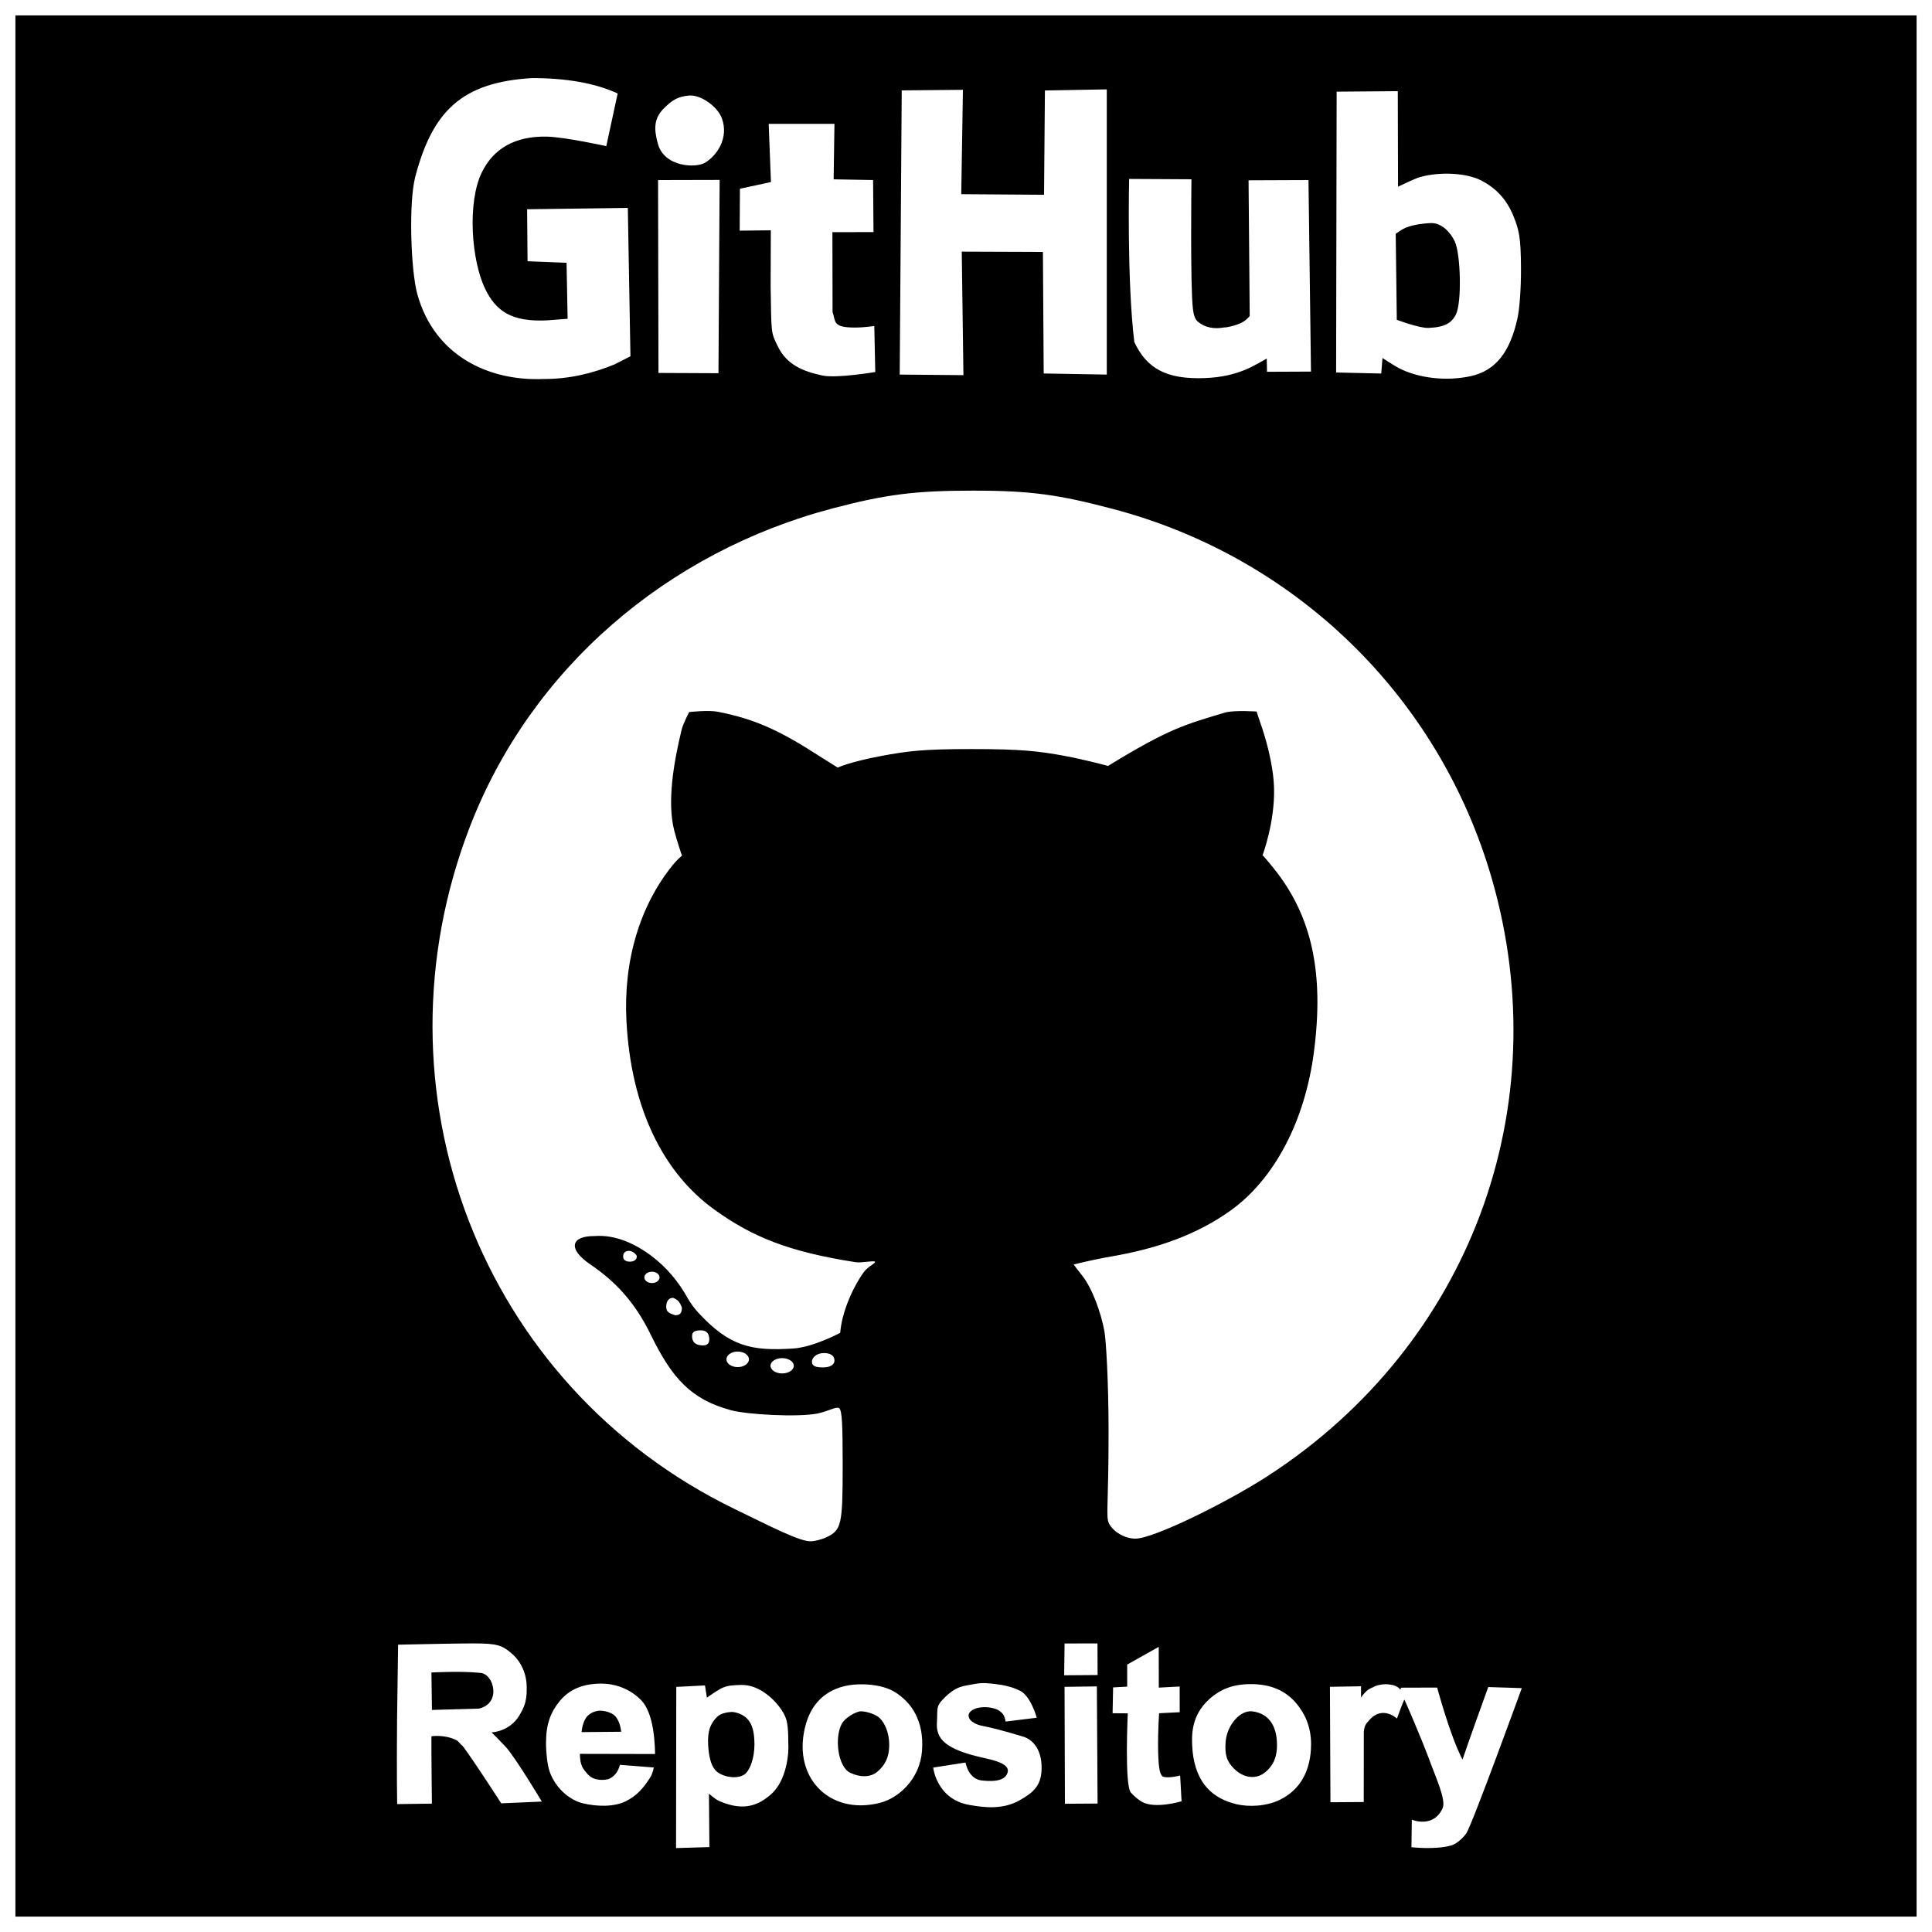
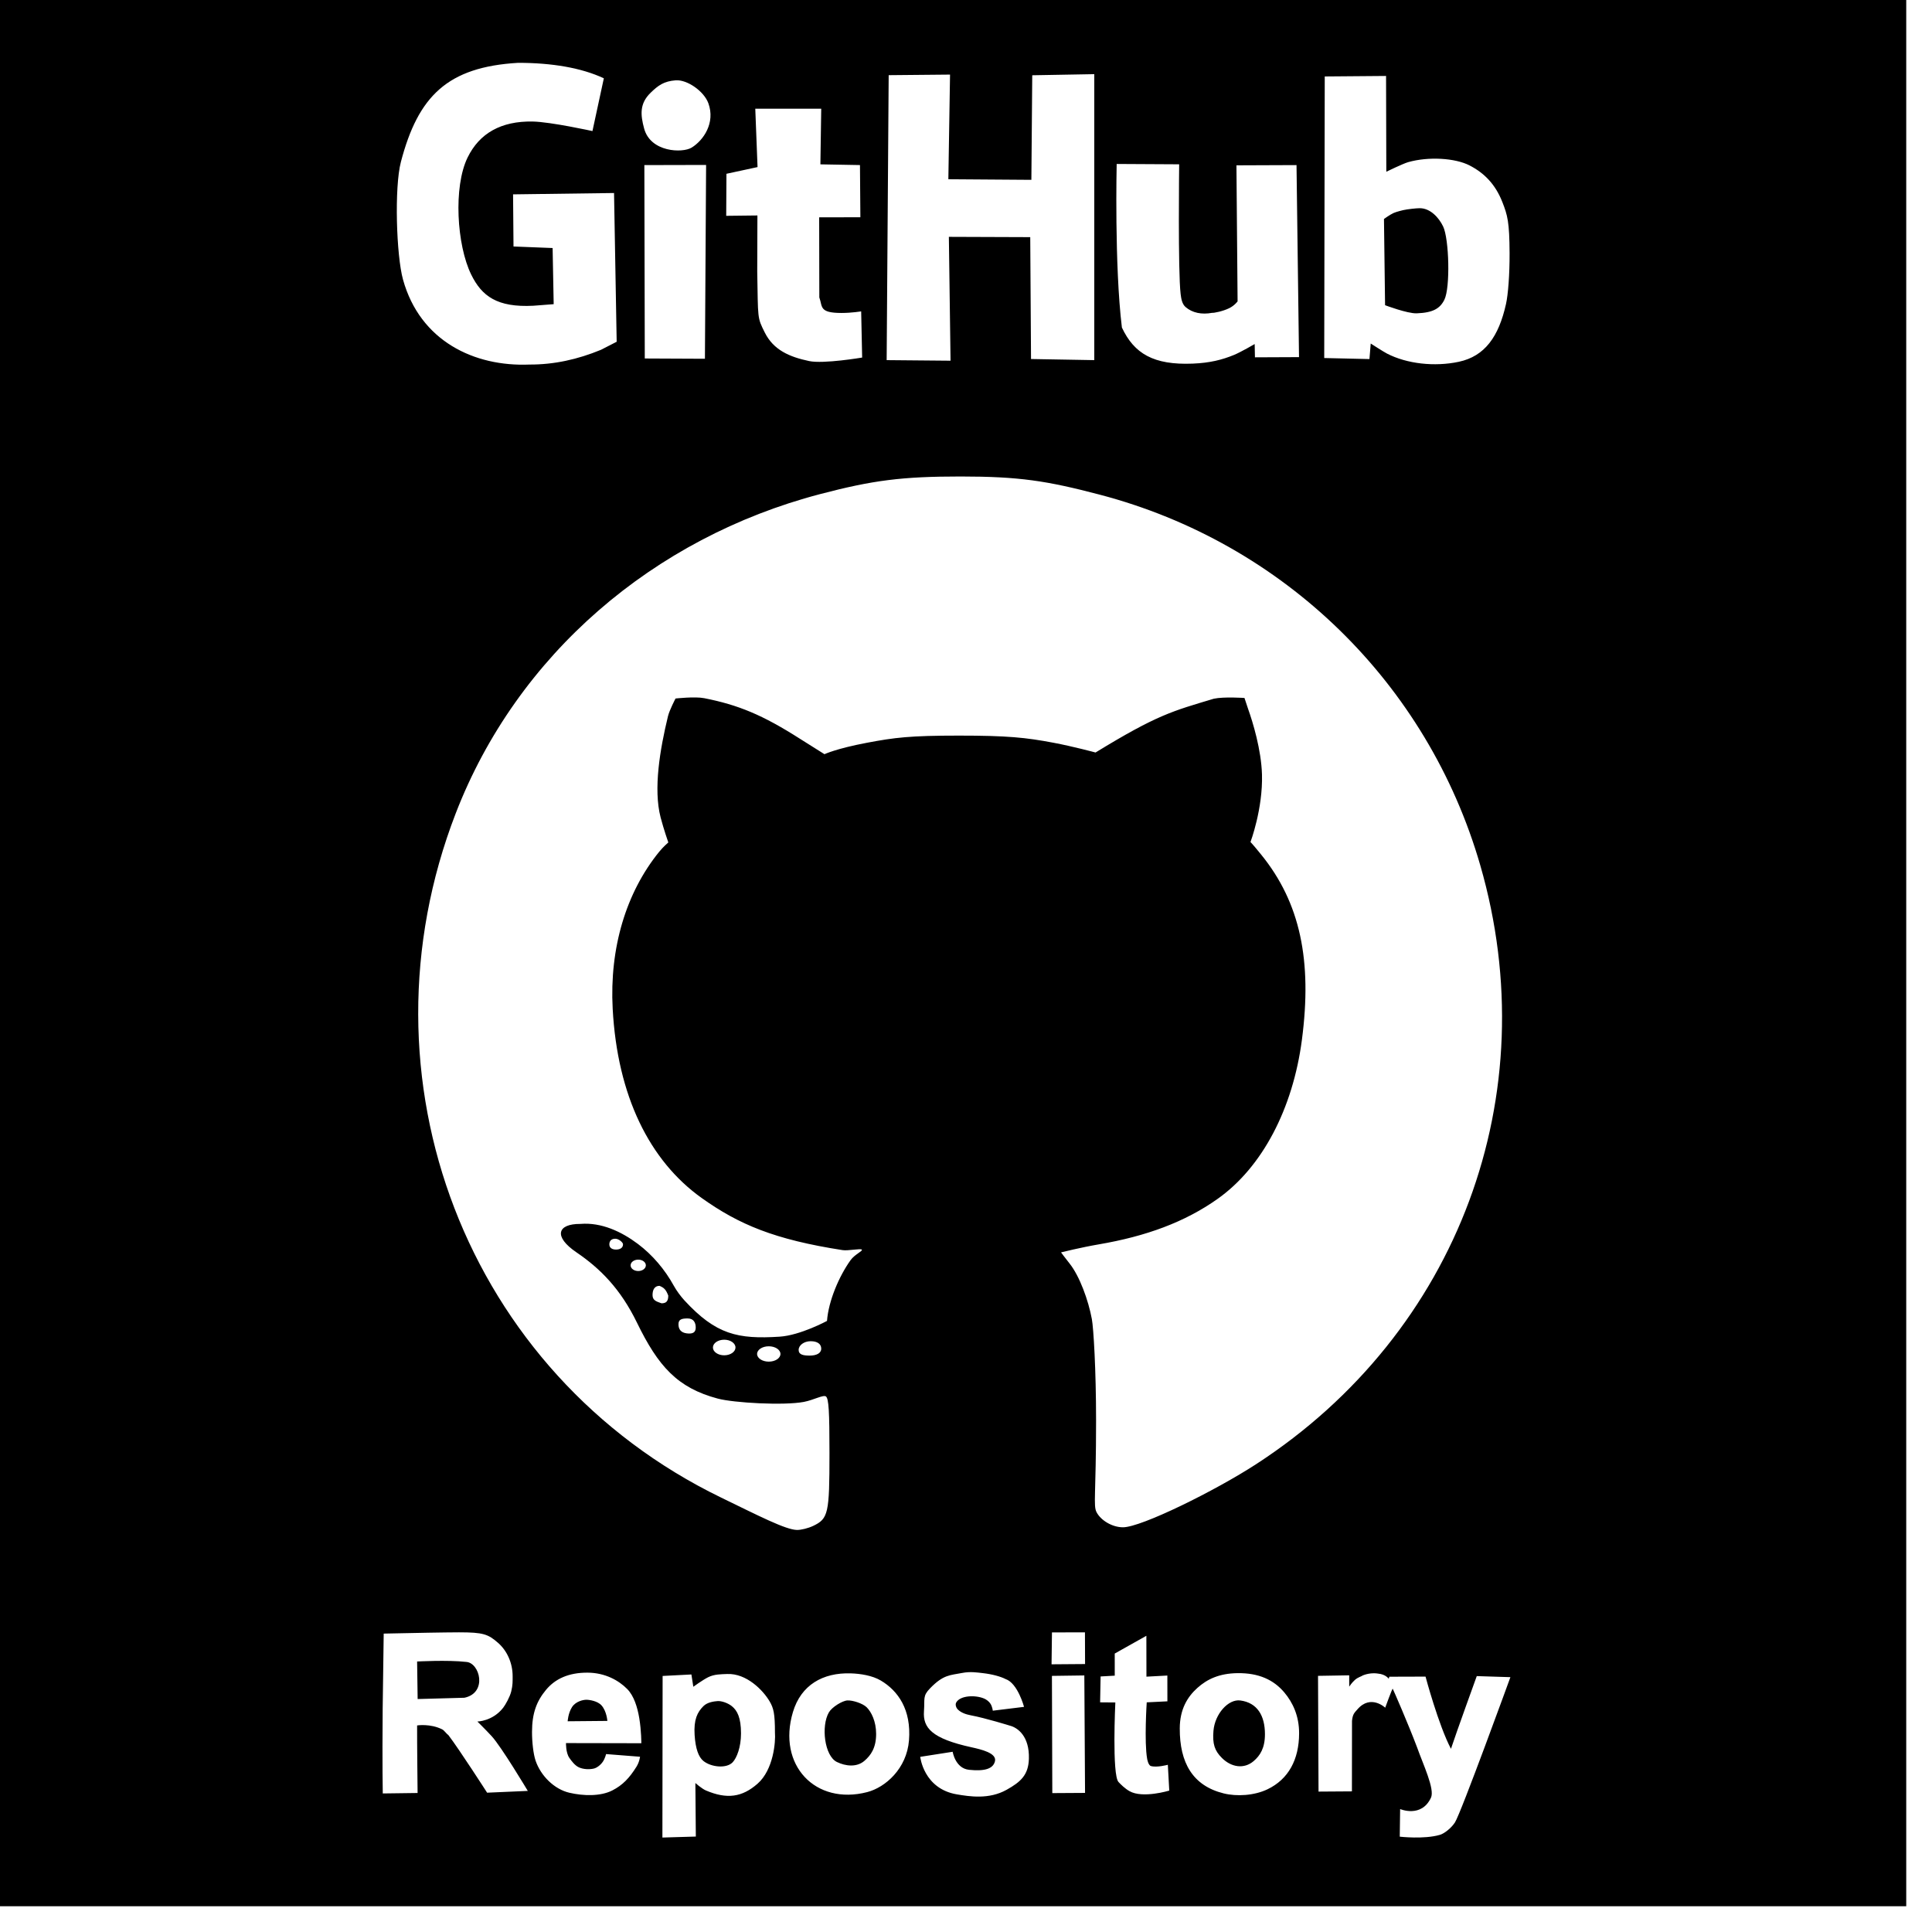
- <svg xmlns="http://www.w3.org/2000/svg" version="1.1" id="svg8305" width="250.667" height="250.667" viewBox="0 0 1002.666 1002.666">
-   <defs id="defs8309" />
-   <g id="g8311" transform="translate(8,8)">
-     <path id="path8415" style="display:inline;fill:#000000;stroke-width:1" d="M 0,0 V 493.334 986.666 H 493.334 986.666 V 493.334 0 H 493.334 Z m 312.547,40.532 -5.896,27.31 c 0,0 -21.643,-4.771 -30.975,-4.941 -16.311,-0.297 -27.531,6.093 -33.647,18.614 -7.445,15.242 -5.599,45.35 1.844,60.563 5.492,11.226 13.456,17.134 32.171,16.172 l 10.543,-0.812 -0.554,-29.057 -20.243,-0.798 -0.228,-26.985 52.264,-0.695 1.363,76.99 -8.112,4.159 c -12.058,4.984 -24.304,7.691 -37.005,7.637 -28.554,1.203 -56.638,-12.118 -65.479,-43.989 -3.45,-12.438 -4.549,-47.69 -1.091,-60.891 8.934,-34.103 24.147,-49.139 60.643,-51.286 17.386,-0.007 32.792,2.553 44.403,8.01 z M 534.288,38.956 566.4,38.384 V 186.4 l -32.743,-0.573 -0.405,-63.08 -42.121,-0.153 0.868,64.103 -33.066,-0.297 1.045,-147.494 31.76,-0.297 -0.871,54.166 42.971,0.306 z m 183.134,0.36 0.13,49.575 c 0,0 8.644,-4.207 11.31,-4.963 10.505,-2.98 24.315,-2.155 31.793,1.705 7.554,3.9 13.323,9.688 16.953,18.931 2.677,6.817 3.679,10.279 3.75,26.508 0.049,11.112 -0.779,21.432 -1.853,26.266 -3.77,16.973 -11.008,27.042 -24.389,29.912 -12.544,2.69 -26.914,1.083 -37.218,-4.245 -1.77,-0.915 -8.415,-5.196 -8.415,-5.196 l -0.657,8.043 -23.41,-0.536 0.271,-145.743 z m -367.673,2.256 c 5.9,-0.441 14.631,5.617 16.906,11.888 3.676,10.136 -2.506,19.137 -8.635,22.925 -4.777,2.952 -21.286,2.44 -24.611,-9.829 -1.952,-7.201 -2.409,-12.965 3.373,-18.57 3.871,-3.752 6.808,-5.954 12.967,-6.414 z m 75.317,14.695 -0.433,28.8 20.485,0.37 0.209,27.011 -21.325,0.045 0.076,41.455 c 1.745,4.715 -0.275,8.043 11.473,8.043 5.261,0 10.19,-0.825 10.19,-0.825 l 0.506,23.904 c 0,0 -19.993,3.382 -27.417,1.821 -10.333,-2.172 -18.478,-5.768 -22.984,-14.781 -3.951,-7.902 -3.452,-6.829 -3.905,-31.522 l 0.097,-29.065 -16.153,0.185 0.122,-21.757 16.096,-3.47 -1.172,-30.216 z m 185.268,28.776 c 0,0 -0.667,55.427 0.761,67.171 0.289,2.375 0.74,5.147 2.552,6.71 3.539,3.053 8.377,3.986 13.696,3.009 0.873,0.117 5.568,-0.775 8.914,-2.425 2.741,-1.352 4.317,-3.513 4.317,-3.513 l -0.596,-70.421 31.097,-0.123 1.293,99.397 -22.814,0.101 -0.135,-6.873 c 0,0 -7.116,4.166 -10.727,5.647 -6.09,2.497 -12.406,4.128 -21.348,4.487 -20.274,0.815 -30.326,-5.19 -36.652,-18.681 -3.918,-32.006 -2.702,-84.664 -2.702,-84.664 z m -244.858,0.332 -0.609,100.319 -31.13,-0.142 -0.218,-100.102 z m 369.298,22.392 c -1.818,0.019 -6.211,0.484 -8.5,0.997 0,0 -3.406,0.786 -4.989,1.5 -1.768,0.797 -4.944,3.065 -4.944,3.065 l 0.57,44.645 c 0,0 11.59,4.38 16.357,4.202 8.453,-0.315 12.056,-2.462 14.33,-7.013 3.14,-6.286 2.444,-31.457 -0.609,-37.891 -2.251,-4.744 -6.76,-9.561 -12.215,-9.504 z M 497.189,246.63 c 30.336,0 44.585,2.201 72.027,9.406 95.317,25.023 169.715,97.611 196.966,191.821 34.304,118.595 -11.135,241.836 -115.885,309.916 -21.39,13.902 -59.608,32.749 -69.04,32.749 -5.604,0 -11.505,-3.604 -13.691,-7.83 -1.775,-3.433 -0.24,-8.965 -0.24,-47.346 0,-26.585 -1.33,-47.982 -2.177,-52.56 -1.794,-9.703 -6.308,-22.262 -11.612,-28.89 -2.23,-2.787 -4.344,-5.668 -4.344,-5.668 0,0 10.367,-2.577 19.518,-4.144 24.438,-4.184 44.509,-11.479 61.591,-23.596 23.038,-16.341 38.885,-46.6 43.566,-82.304 5.37,-40.967 -0.84,-70.889 -21.068,-95.815 -5.148,-6.343 -5.558,-6.515 -5.558,-6.515 0,0 6.48,-17.233 5.957,-35.002 -0.376,-12.756 -4.734,-27.079 -7.173,-33.885 l -1.888,-5.701 c 0,0 -10.706,-0.734 -15.88,0.392 -21.405,6.428 -29.239,8.27 -61.207,27.835 0,0 -11.605,-3.128 -21.705,-5.039 -14.35,-2.715 -23.792,-3.707 -49.049,-3.707 -25.256,0 -33.22,0.991 -47.571,3.707 -15.978,3.023 -21.984,5.914 -21.984,5.914 0,0 -9.364,-5.857 -12.578,-7.911 -19.423,-12.41 -32.008,-17.588 -49.643,-21.076 -4.86,-0.961 -14.862,0.162 -14.862,0.162 0,0 -3.138,5.968 -3.923,9.212 -4.117,17.005 -7.641,37.61 -3.801,52.351 1.585,6.085 3.985,12.95 3.985,12.95 0,0 -2.595,2.193 -4.74,4.836 -17.178,21.167 -25.745,49.844 -24.057,81.242 2.425,45.104 19.063,78.68 46.037,97.928 19.249,13.736 37.841,21.563 73.061,27.01 2.724,0.421 9.406,-1.01 9.879,-0.244 0.473,0.766 -3.696,2.415 -5.879,5.471 -5.942,8.32 -11.381,21.032 -12.164,31.406 0,0 -13.815,7.467 -24.521,8.154 -21.639,1.39 -32.969,-1.069 -49.285,-18.785 -1.877,-2.038 -4.09,-5.025 -5.449,-7.5 -4.633,-8.433 -11.038,-16.011 -18.598,-21.695 -8.552,-6.431 -18.947,-11.268 -29.754,-10.385 -12.099,-0.08 -14.023,6.608 -2.088,14.713 12.418,8.433 22.868,19.015 31.307,36.348 11.007,22.608 20.916,33.784 41.848,39.355 8.347,2.222 34.215,3.676 44.576,1.711 5.04,-0.956 10.143,-3.866 11.436,-2.793 1.414,1.173 1.807,7.556 1.807,29.4 0,31.209 -0.596,33.852 -8.477,37.592 -2.526,1.199 -6.303,2.135 -8.393,2.08 -5.896,-0.154 -19.663,-7.266 -39.182,-16.738 C 241.162,711.05 183.006,557.825 235.882,420.986 267.569,338.98 338.146,278.413 424.379,255.774 c 27.443,-7.204 42.474,-9.145 72.809,-9.145 z M 318.477,641.164 c 1.989,7.1e-4 4.157,2.174 3.994,2.932 2.3e-4,1.836 -1.612,2.673 -3.602,2.674 -1.99,2.9e-4 -3.473,-0.837 -3.473,-2.674 9.4e-4,-1.836 1.091,-2.932 3.08,-2.932 z m 11.871,10.822 c 2.179,-3.5e-4 3.946,1.32 3.945,2.949 3.6e-4,1.629 -1.766,2.95 -3.945,2.949 -2.178,-4.6e-4 -3.944,-1.321 -3.943,-2.949 -3.6e-4,-1.628 1.765,-2.949 3.943,-2.949 z m 11.018,13.566 c 2.5,1.045 3.352,2.055 4.527,5.043 -7.6e-4,2.857 -0.983,3.996 -3.482,3.996 -2.499,-0.915 -4.655,-1.402 -4.656,-4.258 -1.7e-4,-2.857 1.112,-4.78 3.611,-4.781 z m 14.539,16.869 c 3.188,4.8e-4 4.203,2.257 4.203,4.717 1.4e-4,2.46 -1.432,3.406 -4.596,3.018 -3.189,-0.392 -4.336,-2.256 -4.336,-4.717 -1.3e-4,-2.461 1.54,-3.018 4.729,-3.018 z m 18.941,11.008 c 3.224,-7.2e-4 5.838,1.807 5.838,4.037 -10e-4,2.229 -2.615,4.036 -5.838,4.035 -3.222,-3e-5 -5.835,-1.806 -5.836,-4.035 -2.1e-4,-2.23 2.613,-4.037 5.836,-4.037 z m 44.77,0.777 c 3.445,9e-5 5.453,1.436 5.453,3.854 1.5e-4,2.417 -2.531,3.594 -5.977,3.594 -3.445,-9e-5 -5.715,-0.522 -5.715,-2.939 -1.5e-4,-2.417 2.793,-4.508 6.238,-4.508 z m -21.699,2.631 c 3.338,3.7e-4 6.043,1.779 6.043,3.973 1.4e-4,2.194 -2.705,3.972 -6.043,3.973 -3.338,3.5e-4 -6.045,-1.778 -6.045,-3.973 -1.5e-4,-2.194 2.706,-3.973 6.045,-3.973 z m 163.654,148.064 0.055,16.407 -17.345,0.131 0.213,-16.506 z m -323.918,-0.009 c 12.443,0.004 14.994,0.924 20.172,5.471 4.614,4.051 7.553,10.404 7.516,17.369 -0.012,2.317 0.113,4.355 -0.732,7.768 -0.708,2.855 -2.964,6.866 -4.158,8.41 -5.444,7.038 -13.35,7.146 -13.35,7.146 0,0 3.893,3.825 7.357,7.551 4.983,5.359 18.73,28.365 18.73,28.365 l -21.059,0.918 c 0,0 -14.25,-22.183 -20.027,-29.781 -1.242,-0.88 -2.092,-2.429 -3.266,-3.014 -6.189,-3.083 -12.941,-2.012 -12.941,-2.012 -0.052,7.893 0.248,34.967 0.248,34.967 l -18.02,0.234 c 0,0 -0.304,-13.995 -0.053,-43.758 l 0.535,-38.977 22.842,-0.457 c 6.81,-0.101 12.057,-0.203 16.205,-0.201 z m 355.705,1.791 0.037,21.156 10.826,-0.582 0.021,13.346 -10.697,0.529 c 0,0 -1.343,20.404 0.209,29.189 0,0 0.533,3.352 1.947,3.773 3.053,0.911 8.771,-0.643 8.771,-0.643 l 0.736,13.359 c 0,0 -13.759,4.194 -20.586,0.285 -2.377,-1.361 -4.381,-3.348 -5.68,-4.73 -3.441,-3.662 -1.646,-41.174 -1.646,-41.174 l -7.881,-0.064 0.256,-13.395 7.32,-0.414 -0.006,-11.439 z m -368.41,13.006 c -5.129,0.083 -9.053,0.301 -9.053,0.301 l 0.277,19.428 24.211,-0.666 c 12.109,-2.558 7.937,-18.244 0.848,-18.551 -4.82,-0.543 -11.154,-0.595 -16.283,-0.512 z m 272.962,6.247 c 4.277,-0.855 7.815,-0.263 10.745,0.062 4.97,0.551 9.402,1.818 11.809,3.074 6.311,2.083 9.578,14.396 9.578,14.396 l -16.184,1.984 c 0,0 -0.155,-1.916 -1.174,-3.576 -0.76,-1.237 -2.231,-2.245 -3.23,-2.678 -4.488,-1.946 -12.445,-1.735 -14.535,2.035 -0.588,1.06 -0.046,2.684 0.807,3.545 1.603,1.619 3.989,2.55 6.852,3.086 7.513,1.406 20.107,5.324 20.107,5.324 3.996,1.002 10.201,5.397 9.871,17.096 -0.238,8.436 -4.212,12.008 -11.543,16.111 -9.134,5.112 -19.23,3.461 -25.77,2.359 -17.193,-2.897 -18.932,-19.416 -18.932,-19.416 l 16.787,-2.623 c 0,0 1.338,8.593 8.492,9.334 7.617,0.789 12.395,-0.298 13.4,-4.414 1.044,-4.272 -7.232,-6.166 -12.186,-7.254 -20.516,-4.506 -25.171,-10.058 -24.557,-18.641 0.467,-6.53 -0.736,-7.852 3.076,-11.785 7.013,-7.298 10.563,-6.817 16.585,-8.021 z m -193.741,-0.174 c 9.162,0.056 16.184,4.111 20.484,8.479 3.456,3.51 5.277,9.331 6.236,15.1 1.096,6.592 1.066,12.955 1.066,12.955 l -38.992,-0.08 c 0,0 -0.16,4.937 1.723,7.648 1.092,1.572 2.839,3.944 4.953,4.912 2.379,1.089 5.593,1.164 7.824,0.605 1.43,-0.358 3.373,-1.756 4.57,-3.527 1.208,-1.788 1.664,-3.949 1.664,-3.949 l 17.582,1.381 c 0,0 -0.274,2.652 -1.848,5.174 -3.606,5.776 -7.089,9.505 -12.504,12.268 -6.1,3.112 -14.968,2.896 -22.258,1.186 -7.823,-1.835 -14.787,-8.784 -17.449,-16.598 -1.168,-3.428 -1.857,-9.693 -1.85,-14.879 0.014,-9.82 2.442,-15.967 7.246,-21.77 4.695,-5.671 11.675,-8.964 21.551,-8.904 z m 336.289,0.26 c 11.129,-0.169 18.836,3.493 24.309,9.992 4.4,5.226 7.682,12.189 7.65,21.217 -0.047,13.482 -5.466,23.675 -16.361,28.898 -6.833,3.276 -15.876,3.821 -22.705,2.127 -16.074,-3.987 -22.771,-15.938 -22.707,-33.645 0.035,-9.854 3.902,-16.277 9.143,-20.969 5.039,-4.512 11.263,-7.478 20.672,-7.621 z m -200.043,0.111 c 4.867,0.158 11.052,1.073 15.521,3.73 8.893,5.287 15.818,15.039 14.555,30.953 -1.162,14.628 -12.212,24.331 -21.625,26.771 -26.817,6.954 -46.668,-13.99 -38.439,-41.455 4.173,-13.928 15.388,-20.474 29.988,-20 z m 268.889,0.059 c 1.348,-0.162 2.712,-0.149 3.986,0.062 3.952,0.351 5.51,2.66 5.51,2.66 l 0.314,-1.047 18.742,-0.057 c 0,0 6.71,25.146 13.156,37.375 2.667,-8.12 13.359,-37.637 13.359,-37.637 l 17.412,0.551 c 0,0 -25.637,70.527 -28.729,75.229 -1.846,2.808 -5.362,5.688 -7.787,6.391 -8.269,2.395 -20.754,0.934 -20.754,0.934 l 0.189,-14.287 c 0,0 11.024,4.746 15.969,-5.893 2.062,-4.437 -4.06,-17.166 -7.184,-26.018 -4.643,-12.299 -12.406,-30.08 -12.621,-30.367 -0.215,-0.287 -3.883,9.811 -3.883,9.811 0,0 -7.446,-7.083 -14.314,0.783 -1.662,1.903 -2.514,2.494 -2.877,6.055 l -0.041,36.473 -17.281,0.117 -0.262,-59.912 16.141,-0.271 0.006,5.859 c 0,0 1.223,-1.939 2.938,-3.471 1.61,-1.438 3.319,-1.755 4.115,-2.348 1.213,-0.493 2.546,-0.83 3.895,-0.992 z m -332.904,0.27 c 9.994,-0.413 18.6,8.422 21.971,14.191 2.063,3.531 2.743,6.359 2.74,16.158 0.388,4.666 -0.724,19.165 -8.998,26.43 -8.05,7.068 -15.912,8.105 -26.719,3.508 -2.119,-0.901 -5.471,-3.855 -5.471,-3.855 l 0.238,27.703 -17.303,0.514 0.113,-83.639 14.898,-0.771 0.994,6.361 c 0,0 4.863,-3.523 7.621,-4.906 3.231,-1.621 6.583,-1.556 9.914,-1.693 z m 168.075,0.973 16.772,-0.231 0.37,60.801 -16.945,0.103 z m -240.996,12.357 c -1.673,0 -5.54,0.848 -7.422,3.828 -2.022,3.202 -2.23,7.307 -2.23,7.307 l 20.537,-0.186 c 0,0 -0.308,-4.952 -3.008,-8.018 -2.021,-2.295 -6.273,-2.932 -7.877,-2.932 z m 135.143,0.35 c -2.634,0.131 -7.981,3.447 -9.561,6.131 -4.176,7.096 -2.321,22.613 4.135,25.738 4.5,2.179 10.225,2.839 14.219,-0.596 3.312,-2.849 6.07,-6.7 6.07,-13.932 0,-6.563 -2.514,-11.421 -4.861,-13.768 -2.09,-2.09 -7.368,-3.705 -10.002,-3.574 z m 203.367,0.018 c -6.219,-0.829 -13.181,6.967 -13.906,15.719 -0.564,6.8 0.613,10.272 4.365,14.023 4.897,4.897 11.49,5.894 16.453,1.625 3.333,-2.867 5.832,-6.71 5.832,-13.908 0,-9.56 -3.922,-16.283 -12.744,-17.459 z m -270.535,0.318 c -1.889,0.141 -5.323,0.569 -7.361,2.607 -3.127,3.127 -5.07,6.921 -4.561,14.922 0.455,7.138 2.038,11.436 4.543,13.465 4.042,3.273 12.09,4.068 15.23,0.598 1.987,-2.196 4.238,-7.576 4.238,-14.861 0,-8.177 -1.951,-11.844 -4.715,-14.082 -2.134,-1.728 -5.486,-2.789 -7.375,-2.648 z" />
+ <svg width="250" height="250" viewBox="0 0 1000 1000">
+   <g>
+     <path d="M 0,0 V 493.334 986.666 H 493.334 986.666 V 493.334 0 H 493.334 Z m 312.547,40.532 -5.896,27.31 c 0,0 -21.643,-4.771 -30.975,-4.941 -16.311,-0.297 -27.531,6.093 -33.647,18.614 -7.445,15.242 -5.599,45.35 1.844,60.563 5.492,11.226 13.456,17.134 32.171,16.172 l 10.543,-0.812 -0.554,-29.057 -20.243,-0.798 -0.228,-26.985 52.264,-0.695 1.363,76.99 -8.112,4.159 c -12.058,4.984 -24.304,7.691 -37.005,7.637 -28.554,1.203 -56.638,-12.118 -65.479,-43.989 -3.45,-12.438 -4.549,-47.69 -1.091,-60.891 8.934,-34.103 24.147,-49.139 60.643,-51.286 17.386,-0.007 32.792,2.553 44.403,8.01 z M 534.288,38.956 566.4,38.384 V 186.4 l -32.743,-0.573 -0.405,-63.08 -42.121,-0.153 0.868,64.103 -33.066,-0.297 1.045,-147.494 31.76,-0.297 -0.871,54.166 42.971,0.306 z m 183.134,0.36 0.13,49.575 c 0,0 8.644,-4.207 11.31,-4.963 10.505,-2.98 24.315,-2.155 31.793,1.705 7.554,3.9 13.323,9.688 16.953,18.931 2.677,6.817 3.679,10.279 3.75,26.508 0.049,11.112 -0.779,21.432 -1.853,26.266 -3.77,16.973 -11.008,27.042 -24.389,29.912 -12.544,2.69 -26.914,1.083 -37.218,-4.245 -1.77,-0.915 -8.415,-5.196 -8.415,-5.196 l -0.657,8.043 -23.41,-0.536 0.271,-145.743 z m -367.673,2.256 c 5.9,-0.441 14.631,5.617 16.906,11.888 3.676,10.136 -2.506,19.137 -8.635,22.925 -4.777,2.952 -21.286,2.44 -24.611,-9.829 -1.952,-7.201 -2.409,-12.965 3.373,-18.57 3.871,-3.752 6.808,-5.954 12.967,-6.414 z m 75.317,14.695 -0.433,28.8 20.485,0.37 0.209,27.011 -21.325,0.045 0.076,41.455 c 1.745,4.715 -0.275,8.043 11.473,8.043 5.261,0 10.19,-0.825 10.19,-0.825 l 0.506,23.904 c 0,0 -19.993,3.382 -27.417,1.821 -10.333,-2.172 -18.478,-5.768 -22.984,-14.781 -3.951,-7.902 -3.452,-6.829 -3.905,-31.522 l 0.097,-29.065 -16.153,0.185 0.122,-21.757 16.096,-3.47 -1.172,-30.216 z m 185.268,28.776 c 0,0 -0.667,55.427 0.761,67.171 0.289,2.375 0.74,5.147 2.552,6.71 3.539,3.053 8.377,3.986 13.696,3.009 0.873,0.117 5.568,-0.775 8.914,-2.425 2.741,-1.352 4.317,-3.513 4.317,-3.513 l -0.596,-70.421 31.097,-0.123 1.293,99.397 -22.814,0.101 -0.135,-6.873 c 0,0 -7.116,4.166 -10.727,5.647 -6.09,2.497 -12.406,4.128 -21.348,4.487 -20.274,0.815 -30.326,-5.19 -36.652,-18.681 -3.918,-32.006 -2.702,-84.664 -2.702,-84.664 z m -244.858,0.332 -0.609,100.319 -31.13,-0.142 -0.218,-100.102 z m 369.298,22.392 c -1.818,0.019 -6.211,0.484 -8.5,0.997 0,0 -3.406,0.786 -4.989,1.5 -1.768,0.797 -4.944,3.065 -4.944,3.065 l 0.57,44.645 c 0,0 11.59,4.38 16.357,4.202 8.453,-0.315 12.056,-2.462 14.33,-7.013 3.14,-6.286 2.444,-31.457 -0.609,-37.891 -2.251,-4.744 -6.76,-9.561 -12.215,-9.504 z M 497.189,246.63 c 30.336,0 44.585,2.201 72.027,9.406 95.317,25.023 169.715,97.611 196.966,191.821 34.304,118.595 -11.135,241.836 -115.885,309.916 -21.39,13.902 -59.608,32.749 -69.04,32.749 -5.604,0 -11.505,-3.604 -13.691,-7.83 -1.775,-3.433 -0.24,-8.965 -0.24,-47.346 0,-26.585 -1.33,-47.982 -2.177,-52.56 -1.794,-9.703 -6.308,-22.262 -11.612,-28.89 -2.23,-2.787 -4.344,-5.668 -4.344,-5.668 0,0 10.367,-2.577 19.518,-4.144 24.438,-4.184 44.509,-11.479 61.591,-23.596 23.038,-16.341 38.885,-46.6 43.566,-82.304 5.37,-40.967 -0.84,-70.889 -21.068,-95.815 -5.148,-6.343 -5.558,-6.515 -5.558,-6.515 0,0 6.48,-17.233 5.957,-35.002 -0.376,-12.756 -4.734,-27.079 -7.173,-33.885 l -1.888,-5.701 c 0,0 -10.706,-0.734 -15.88,0.392 -21.405,6.428 -29.239,8.27 -61.207,27.835 0,0 -11.605,-3.128 -21.705,-5.039 -14.35,-2.715 -23.792,-3.707 -49.049,-3.707 -25.256,0 -33.22,0.991 -47.571,3.707 -15.978,3.023 -21.984,5.914 -21.984,5.914 0,0 -9.364,-5.857 -12.578,-7.911 -19.423,-12.41 -32.008,-17.588 -49.643,-21.076 -4.86,-0.961 -14.862,0.162 -14.862,0.162 0,0 -3.138,5.968 -3.923,9.212 -4.117,17.005 -7.641,37.61 -3.801,52.351 1.585,6.085 3.985,12.95 3.985,12.95 0,0 -2.595,2.193 -4.74,4.836 -17.178,21.167 -25.745,49.844 -24.057,81.242 2.425,45.104 19.063,78.68 46.037,97.928 19.249,13.736 37.841,21.563 73.061,27.01 2.724,0.421 9.406,-1.01 9.879,-0.244 0.473,0.766 -3.696,2.415 -5.879,5.471 -5.942,8.32 -11.381,21.032 -12.164,31.406 0,0 -13.815,7.467 -24.521,8.154 -21.639,1.39 -32.969,-1.069 -49.285,-18.785 -1.877,-2.038 -4.09,-5.025 -5.449,-7.5 -4.633,-8.433 -11.038,-16.011 -18.598,-21.695 -8.552,-6.431 -18.947,-11.268 -29.754,-10.385 -12.099,-0.08 -14.023,6.608 -2.088,14.713 12.418,8.433 22.868,19.015 31.307,36.348 11.007,22.608 20.916,33.784 41.848,39.355 8.347,2.222 34.215,3.676 44.576,1.711 5.04,-0.956 10.143,-3.866 11.436,-2.793 1.414,1.173 1.807,7.556 1.807,29.4 0,31.209 -0.596,33.852 -8.477,37.592 -2.526,1.199 -6.303,2.135 -8.393,2.08 -5.896,-0.154 -19.663,-7.266 -39.182,-16.738 C 241.162,711.05 183.006,557.825 235.882,420.986 267.569,338.98 338.146,278.413 424.379,255.774 c 27.443,-7.204 42.474,-9.145 72.809,-9.145 z M 318.477,641.164 c 1.989,7.1e-4 4.157,2.174 3.994,2.932 2.3e-4,1.836 -1.612,2.673 -3.602,2.674 -1.99,2.9e-4 -3.473,-0.837 -3.473,-2.674 9.4e-4,-1.836 1.091,-2.932 3.08,-2.932 z m 11.871,10.822 c 2.179,-3.5e-4 3.946,1.32 3.945,2.949 3.6e-4,1.629 -1.766,2.95 -3.945,2.949 -2.178,-4.6e-4 -3.944,-1.321 -3.943,-2.949 -3.6e-4,-1.628 1.765,-2.949 3.943,-2.949 z m 11.018,13.566 c 2.5,1.045 3.352,2.055 4.527,5.043 -7.6e-4,2.857 -0.983,3.996 -3.482,3.996 -2.499,-0.915 -4.655,-1.402 -4.656,-4.258 -1.7e-4,-2.857 1.112,-4.78 3.611,-4.781 z m 14.539,16.869 c 3.188,4.8e-4 4.203,2.257 4.203,4.717 1.4e-4,2.46 -1.432,3.406 -4.596,3.018 -3.189,-0.392 -4.336,-2.256 -4.336,-4.717 -1.3e-4,-2.461 1.54,-3.018 4.729,-3.018 z m 18.941,11.008 c 3.224,-7.2e-4 5.838,1.807 5.838,4.037 -10e-4,2.229 -2.615,4.036 -5.838,4.035 -3.222,-3e-5 -5.835,-1.806 -5.836,-4.035 -2.1e-4,-2.23 2.613,-4.037 5.836,-4.037 z m 44.77,0.777 c 3.445,9e-5 5.453,1.436 5.453,3.854 1.5e-4,2.417 -2.531,3.594 -5.977,3.594 -3.445,-9e-5 -5.715,-0.522 -5.715,-2.939 -1.5e-4,-2.417 2.793,-4.508 6.238,-4.508 z m -21.699,2.631 c 3.338,3.7e-4 6.043,1.779 6.043,3.973 1.4e-4,2.194 -2.705,3.972 -6.043,3.973 -3.338,3.5e-4 -6.045,-1.778 -6.045,-3.973 -1.5e-4,-2.194 2.706,-3.973 6.045,-3.973 z m 163.654,148.064 0.055,16.407 -17.345,0.131 0.213,-16.506 z m -323.918,-0.009 c 12.443,0.004 14.994,0.924 20.172,5.471 4.614,4.051 7.553,10.404 7.516,17.369 -0.012,2.317 0.113,4.355 -0.732,7.768 -0.708,2.855 -2.964,6.866 -4.158,8.41 -5.444,7.038 -13.35,7.146 -13.35,7.146 0,0 3.893,3.825 7.357,7.551 4.983,5.359 18.73,28.365 18.73,28.365 l -21.059,0.918 c 0,0 -14.25,-22.183 -20.027,-29.781 -1.242,-0.88 -2.092,-2.429 -3.266,-3.014 -6.189,-3.083 -12.941,-2.012 -12.941,-2.012 -0.052,7.893 0.248,34.967 0.248,34.967 l -18.02,0.234 c 0,0 -0.304,-13.995 -0.053,-43.758 l 0.535,-38.977 22.842,-0.457 c 6.81,-0.101 12.057,-0.203 16.205,-0.201 z m 355.705,1.791 0.037,21.156 10.826,-0.582 0.021,13.346 -10.697,0.529 c 0,0 -1.343,20.404 0.209,29.189 0,0 0.533,3.352 1.947,3.773 3.053,0.911 8.771,-0.643 8.771,-0.643 l 0.736,13.359 c 0,0 -13.759,4.194 -20.586,0.285 -2.377,-1.361 -4.381,-3.348 -5.68,-4.73 -3.441,-3.662 -1.646,-41.174 -1.646,-41.174 l -7.881,-0.064 0.256,-13.395 7.32,-0.414 -0.006,-11.439 z m -368.41,13.006 c -5.129,0.083 -9.053,0.301 -9.053,0.301 l 0.277,19.428 24.211,-0.666 c 12.109,-2.558 7.937,-18.244 0.848,-18.551 -4.82,-0.543 -11.154,-0.595 -16.283,-0.512 z m 272.962,6.247 c 4.277,-0.855 7.815,-0.263 10.745,0.062 4.97,0.551 9.402,1.818 11.809,3.074 6.311,2.083 9.578,14.396 9.578,14.396 l -16.184,1.984 c 0,0 -0.155,-1.916 -1.174,-3.576 -0.76,-1.237 -2.231,-2.245 -3.23,-2.678 -4.488,-1.946 -12.445,-1.735 -14.535,2.035 -0.588,1.06 -0.046,2.684 0.807,3.545 1.603,1.619 3.989,2.55 6.852,3.086 7.513,1.406 20.107,5.324 20.107,5.324 3.996,1.002 10.201,5.397 9.871,17.096 -0.238,8.436 -4.212,12.008 -11.543,16.111 -9.134,5.112 -19.23,3.461 -25.77,2.359 -17.193,-2.897 -18.932,-19.416 -18.932,-19.416 l 16.787,-2.623 c 0,0 1.338,8.593 8.492,9.334 7.617,0.789 12.395,-0.298 13.4,-4.414 1.044,-4.272 -7.232,-6.166 -12.186,-7.254 -20.516,-4.506 -25.171,-10.058 -24.557,-18.641 0.467,-6.53 -0.736,-7.852 3.076,-11.785 7.013,-7.298 10.563,-6.817 16.585,-8.021 z m -193.741,-0.174 c 9.162,0.056 16.184,4.111 20.484,8.479 3.456,3.51 5.277,9.331 6.236,15.1 1.096,6.592 1.066,12.955 1.066,12.955 l -38.992,-0.08 c 0,0 -0.16,4.937 1.723,7.648 1.092,1.572 2.839,3.944 4.953,4.912 2.379,1.089 5.593,1.164 7.824,0.605 1.43,-0.358 3.373,-1.756 4.57,-3.527 1.208,-1.788 1.664,-3.949 1.664,-3.949 l 17.582,1.381 c 0,0 -0.274,2.652 -1.848,5.174 -3.606,5.776 -7.089,9.505 -12.504,12.268 -6.1,3.112 -14.968,2.896 -22.258,1.186 -7.823,-1.835 -14.787,-8.784 -17.449,-16.598 -1.168,-3.428 -1.857,-9.693 -1.85,-14.879 0.014,-9.82 2.442,-15.967 7.246,-21.77 4.695,-5.671 11.675,-8.964 21.551,-8.904 z m 336.289,0.26 c 11.129,-0.169 18.836,3.493 24.309,9.992 4.4,5.226 7.682,12.189 7.65,21.217 -0.047,13.482 -5.466,23.675 -16.361,28.898 -6.833,3.276 -15.876,3.821 -22.705,2.127 -16.074,-3.987 -22.771,-15.938 -22.707,-33.645 0.035,-9.854 3.902,-16.277 9.143,-20.969 5.039,-4.512 11.263,-7.478 20.672,-7.621 z m -200.043,0.111 c 4.867,0.158 11.052,1.073 15.521,3.73 8.893,5.287 15.818,15.039 14.555,30.953 -1.162,14.628 -12.212,24.331 -21.625,26.771 -26.817,6.954 -46.668,-13.99 -38.439,-41.455 4.173,-13.928 15.388,-20.474 29.988,-20 z m 268.889,0.059 c 1.348,-0.162 2.712,-0.149 3.986,0.062 3.952,0.351 5.51,2.66 5.51,2.66 l 0.314,-1.047 18.742,-0.057 c 0,0 6.71,25.146 13.156,37.375 2.667,-8.12 13.359,-37.637 13.359,-37.637 l 17.412,0.551 c 0,0 -25.637,70.527 -28.729,75.229 -1.846,2.808 -5.362,5.688 -7.787,6.391 -8.269,2.395 -20.754,0.934 -20.754,0.934 l 0.189,-14.287 c 0,0 11.024,4.746 15.969,-5.893 2.062,-4.437 -4.06,-17.166 -7.184,-26.018 -4.643,-12.299 -12.406,-30.08 -12.621,-30.367 -0.215,-0.287 -3.883,9.811 -3.883,9.811 0,0 -7.446,-7.083 -14.314,0.783 -1.662,1.903 -2.514,2.494 -2.877,6.055 l -0.041,36.473 -17.281,0.117 -0.262,-59.912 16.141,-0.271 0.006,5.859 c 0,0 1.223,-1.939 2.938,-3.471 1.61,-1.438 3.319,-1.755 4.115,-2.348 1.213,-0.493 2.546,-0.83 3.895,-0.992 z m -332.904,0.27 c 9.994,-0.413 18.6,8.422 21.971,14.191 2.063,3.531 2.743,6.359 2.74,16.158 0.388,4.666 -0.724,19.165 -8.998,26.43 -8.05,7.068 -15.912,8.105 -26.719,3.508 -2.119,-0.901 -5.471,-3.855 -5.471,-3.855 l 0.238,27.703 -17.303,0.514 0.113,-83.639 14.898,-0.771 0.994,6.361 c 0,0 4.863,-3.523 7.621,-4.906 3.231,-1.621 6.583,-1.556 9.914,-1.693 z m 168.075,0.973 16.772,-0.231 0.37,60.801 -16.945,0.103 z m -240.996,12.357 c -1.673,0 -5.54,0.848 -7.422,3.828 -2.022,3.202 -2.23,7.307 -2.23,7.307 l 20.537,-0.186 c 0,0 -0.308,-4.952 -3.008,-8.018 -2.021,-2.295 -6.273,-2.932 -7.877,-2.932 z m 135.143,0.35 c -2.634,0.131 -7.981,3.447 -9.561,6.131 -4.176,7.096 -2.321,22.613 4.135,25.738 4.5,2.179 10.225,2.839 14.219,-0.596 3.312,-2.849 6.07,-6.7 6.07,-13.932 0,-6.563 -2.514,-11.421 -4.861,-13.768 -2.09,-2.09 -7.368,-3.705 -10.002,-3.574 z m 203.367,0.018 c -6.219,-0.829 -13.181,6.967 -13.906,15.719 -0.564,6.8 0.613,10.272 4.365,14.023 4.897,4.897 11.49,5.894 16.453,1.625 3.333,-2.867 5.832,-6.71 5.832,-13.908 0,-9.56 -3.922,-16.283 -12.744,-17.459 z m -270.535,0.318 c -1.889,0.141 -5.323,0.569 -7.361,2.607 -3.127,3.127 -5.07,6.921 -4.561,14.922 0.455,7.138 2.038,11.436 4.543,13.465 4.042,3.273 12.09,4.068 15.23,0.598 1.987,-2.196 4.238,-7.576 4.238,-14.861 0,-8.177 -1.951,-11.844 -4.715,-14.082 -2.134,-1.728 -5.486,-2.789 -7.375,-2.648 z" />
  </g>
</svg>
